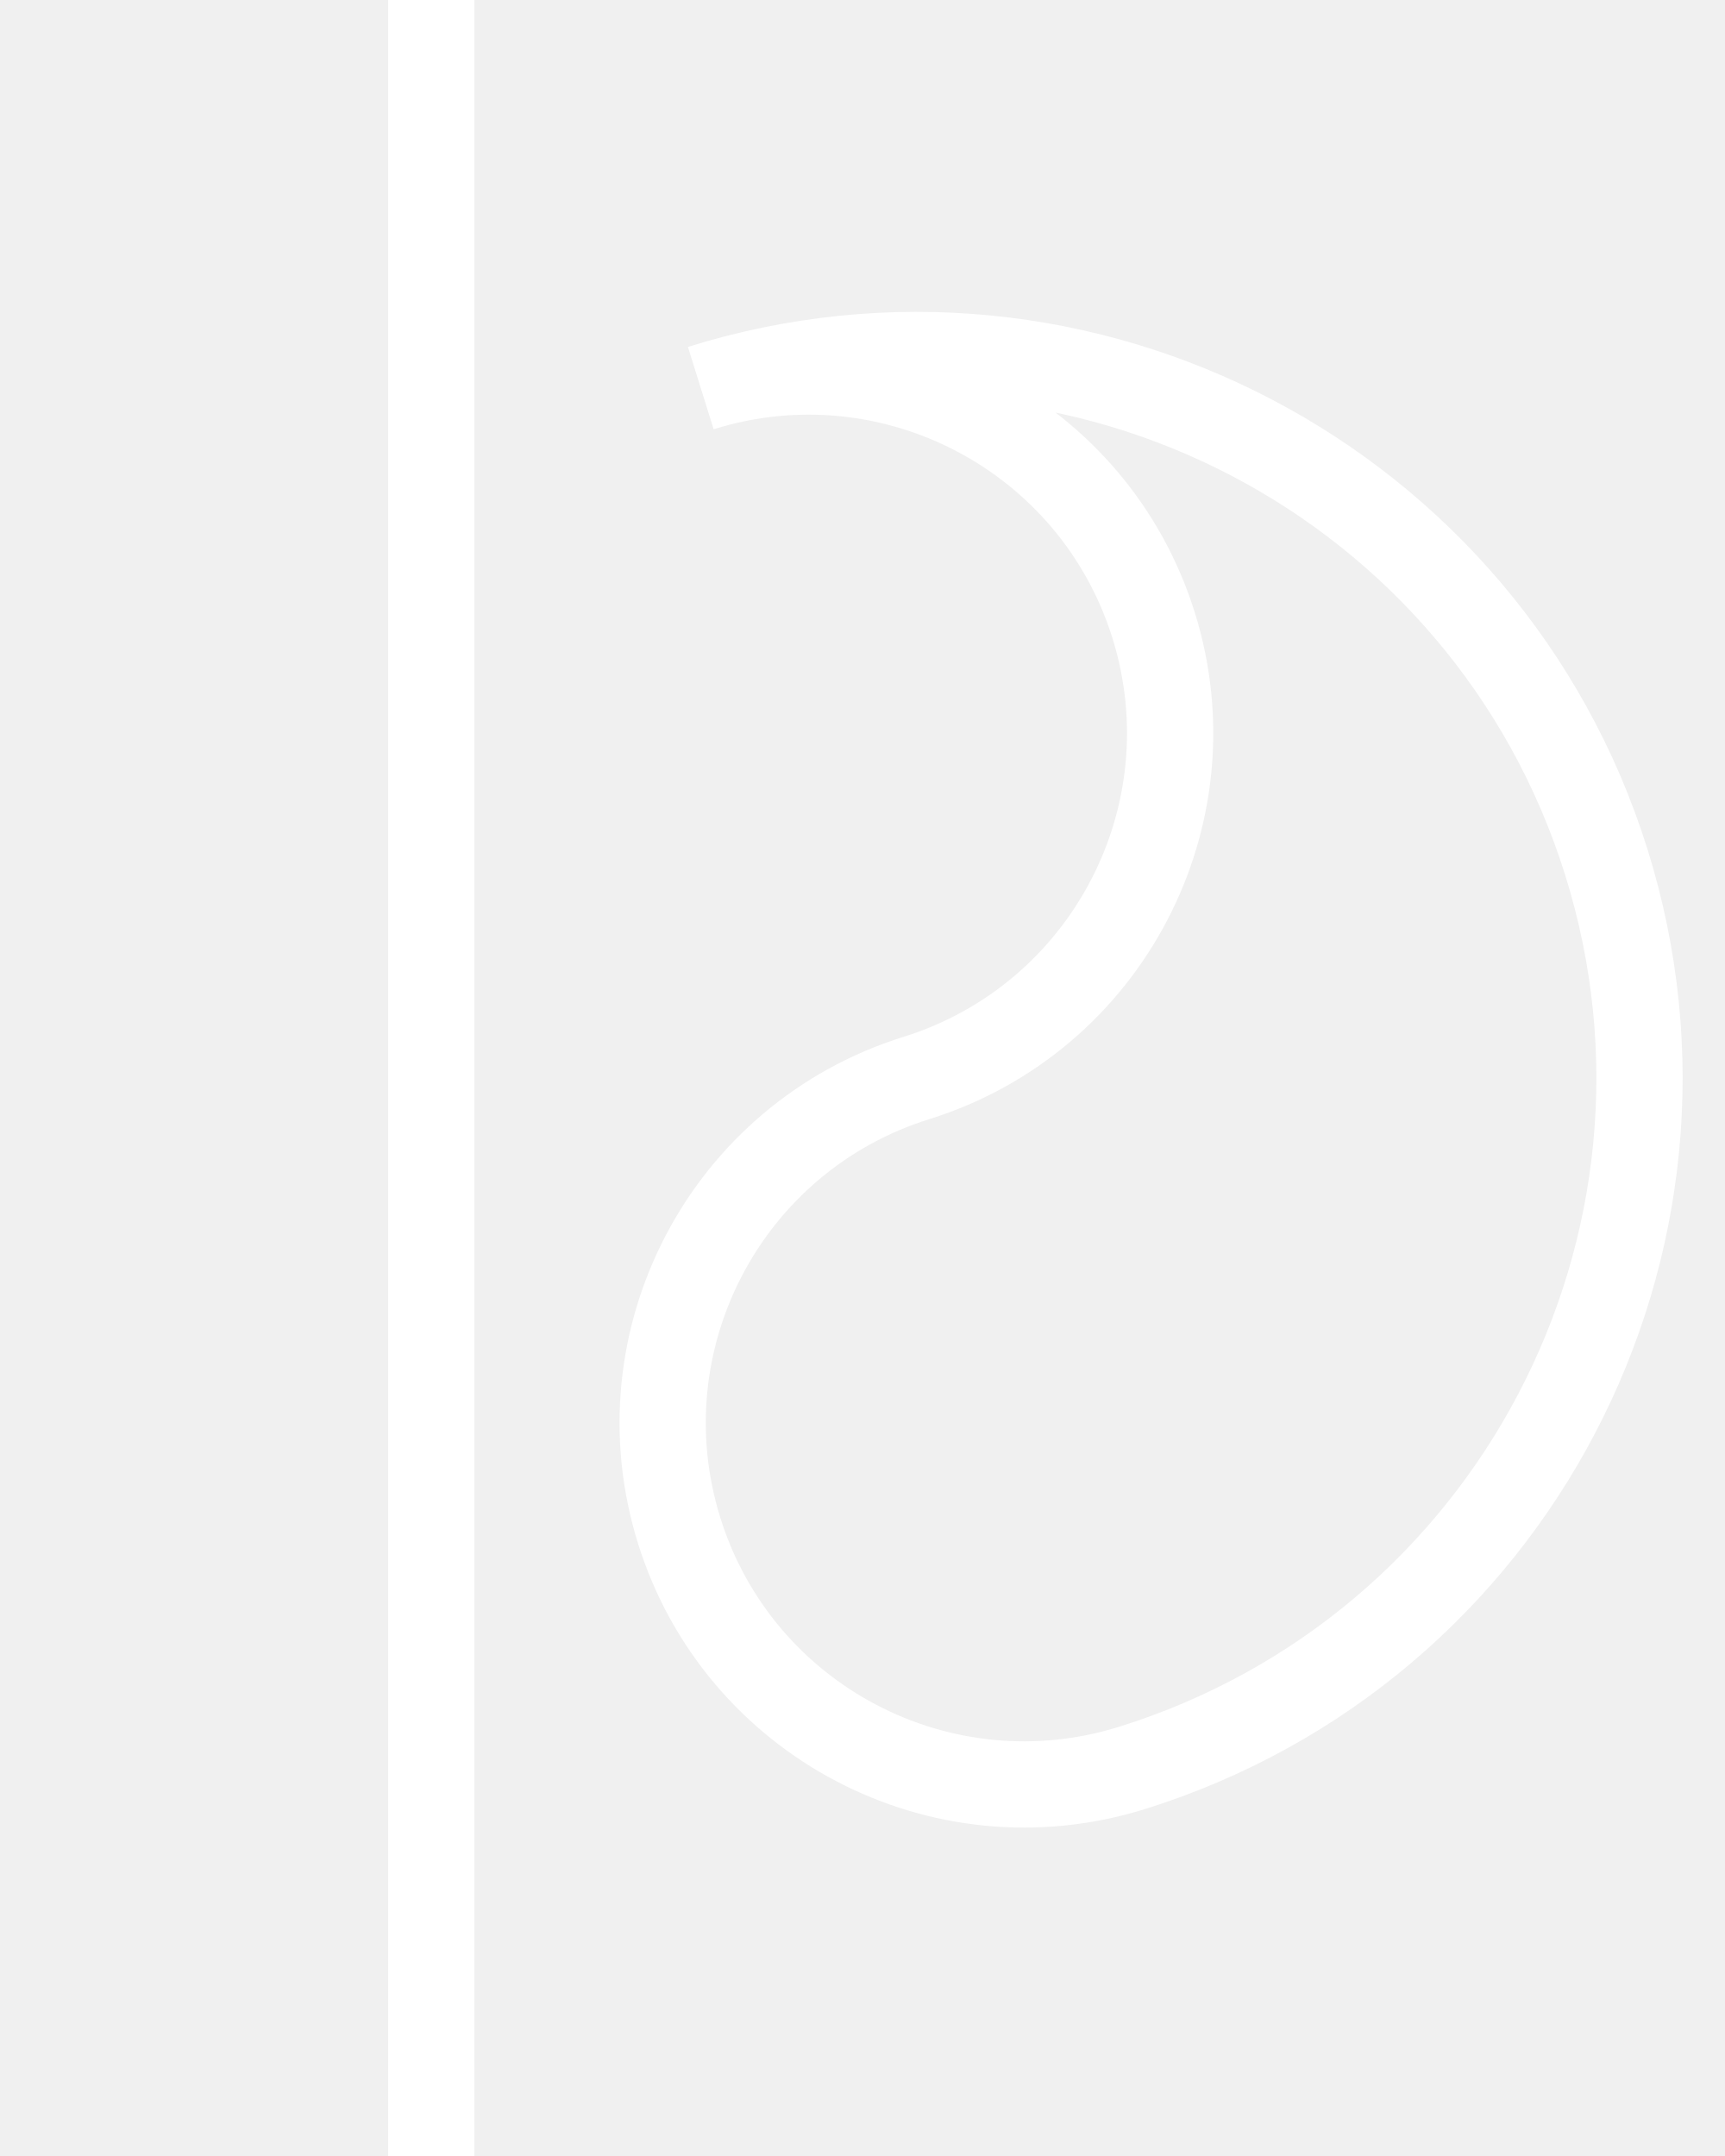
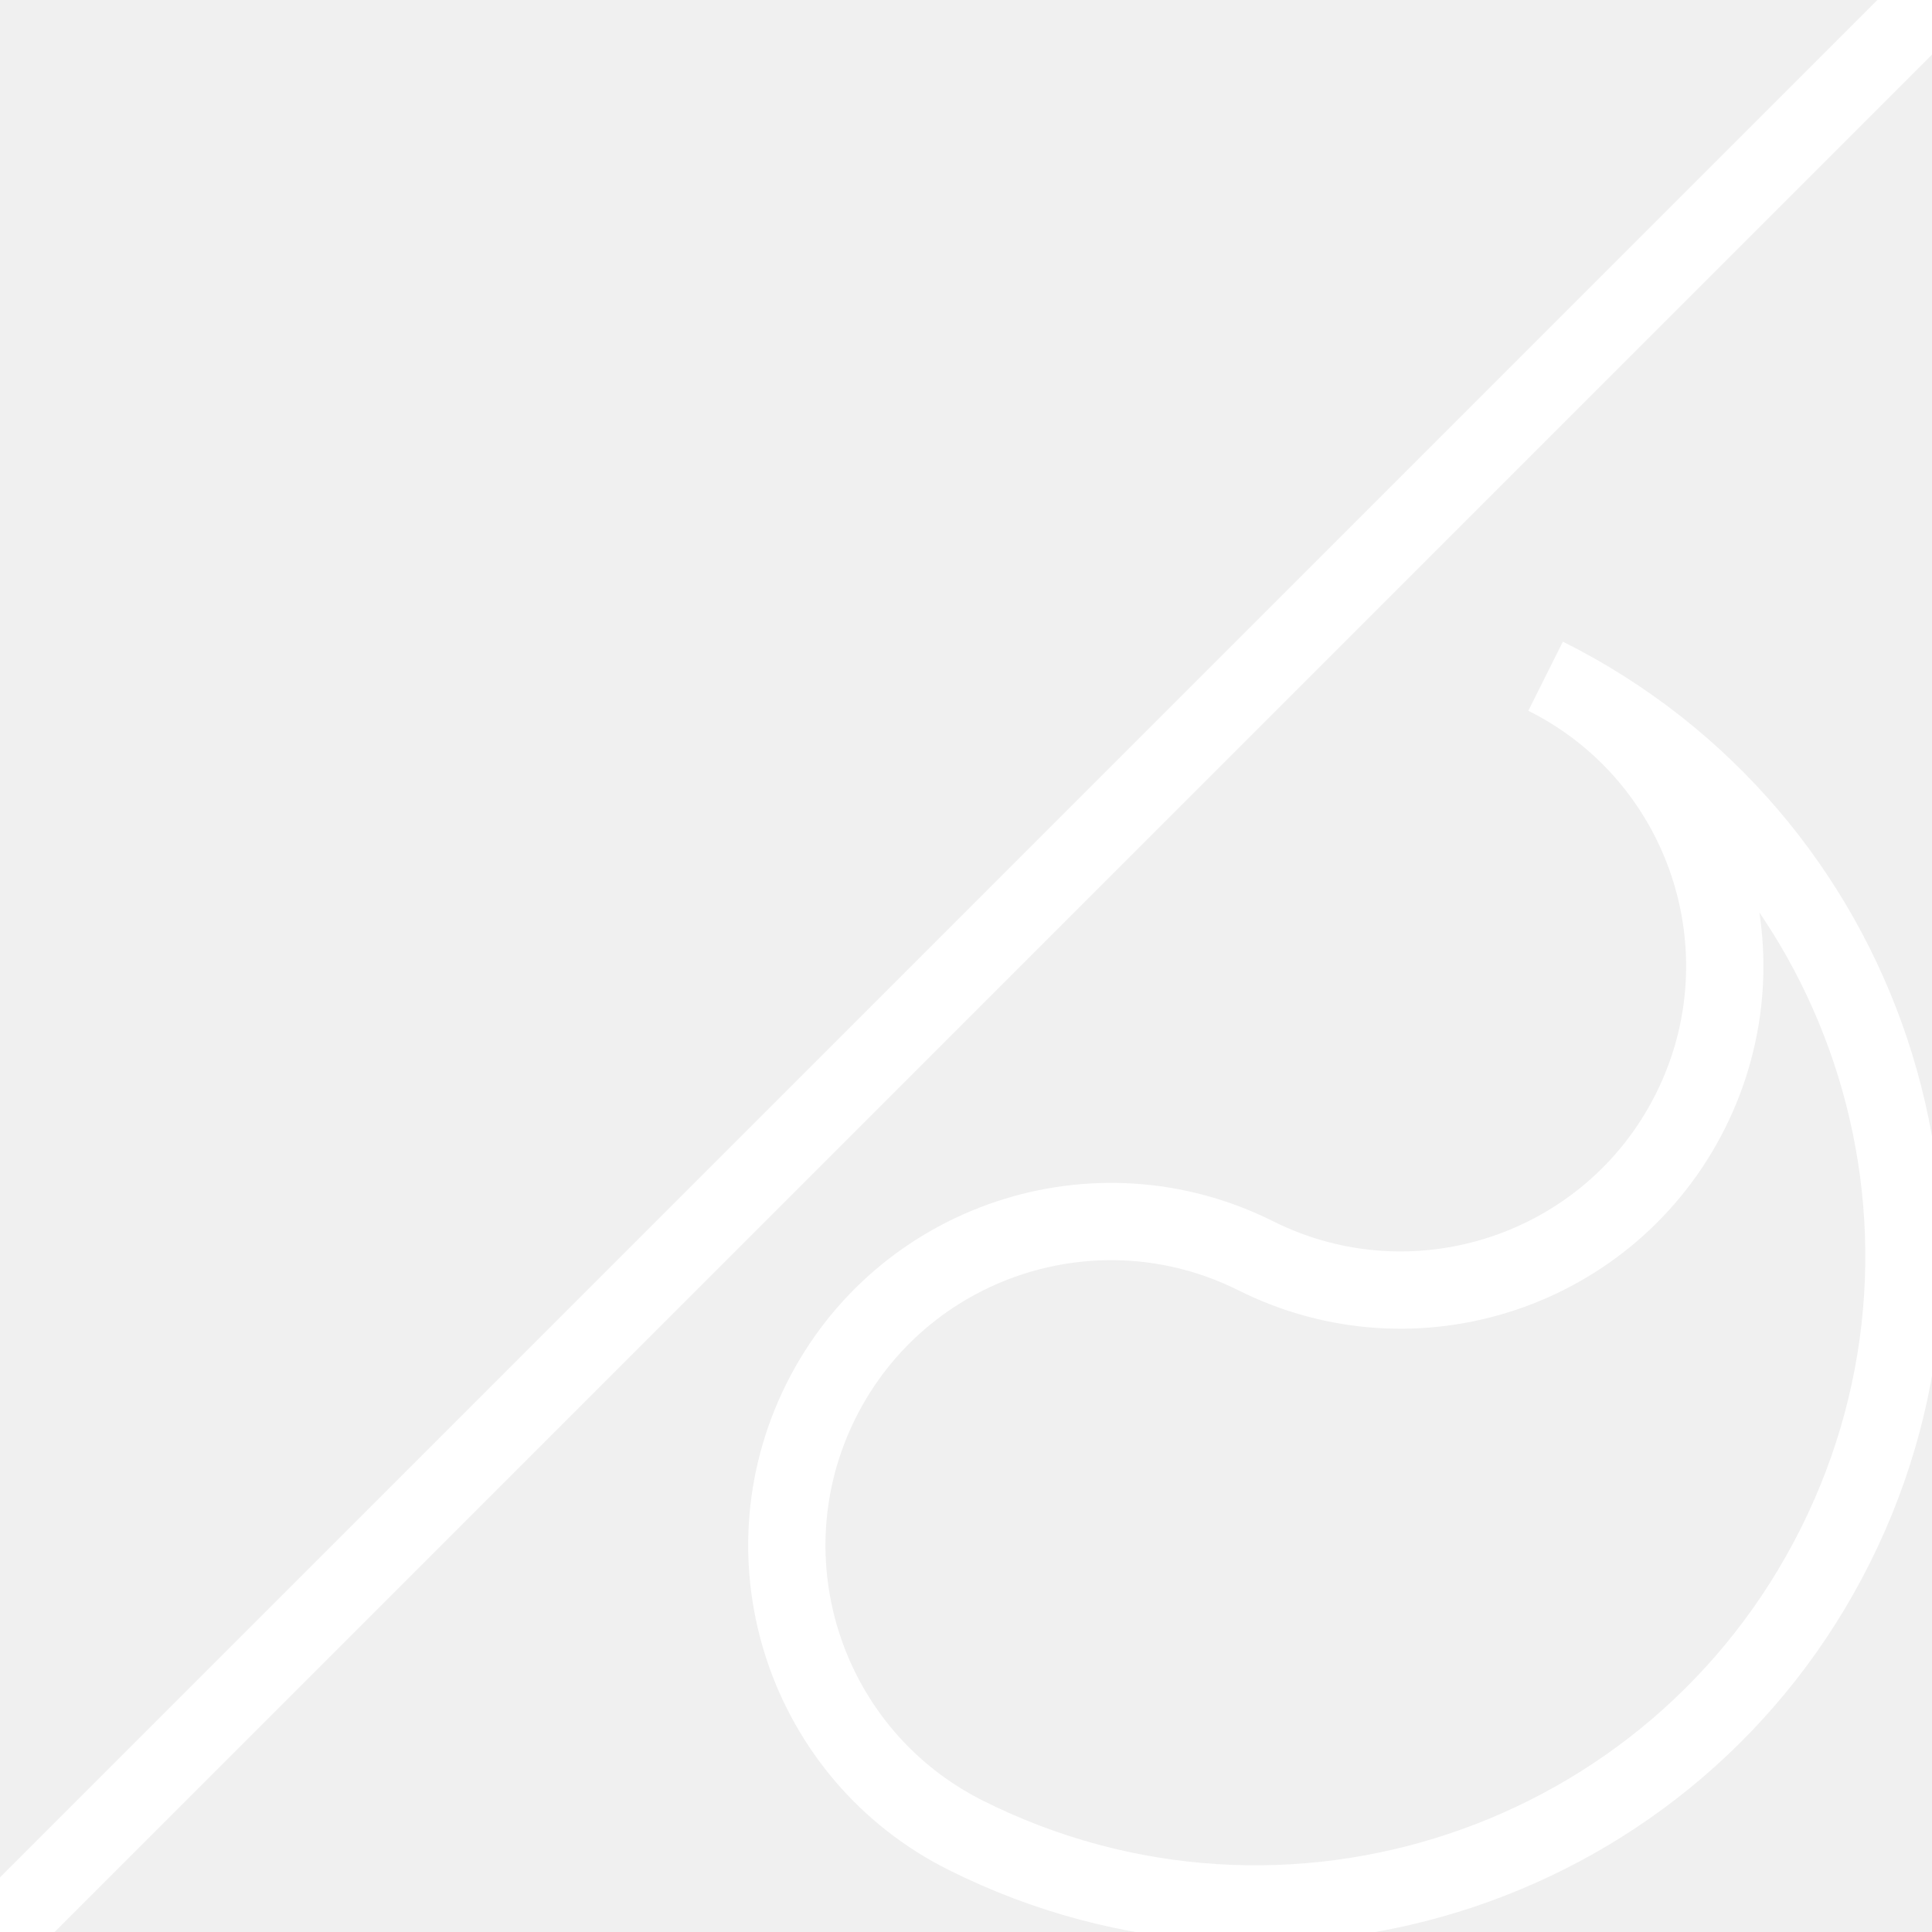
- <svg xmlns="http://www.w3.org/2000/svg" width="80" height="100">
-   <path d="M 20,0 L 20,100" stroke="white" fill="transparent" stroke-width="4" />
-   <path d="M 42.5,50 a 10,10 0 0 0 10,32 a 20,20 0 0 0 -20,-64 a 10,10 0 0 1 10,32" stroke="white" fill="transparent" stroke-width="4" />
+ <svg xmlns="http://www.w3.org/2000/svg" width="100" height="100">
+   <path d="M 0,100 L 100,0" stroke="white" fill="transparent" stroke-width="4" />
+   <path d="M 65,65 a 10,10 0 0 0 -15,30 a 20,20 0 0 0 30,-60 a 10,10 0 0 1 -15,30" stroke="white" fill="transparent" stroke-width="4" />
</svg>
